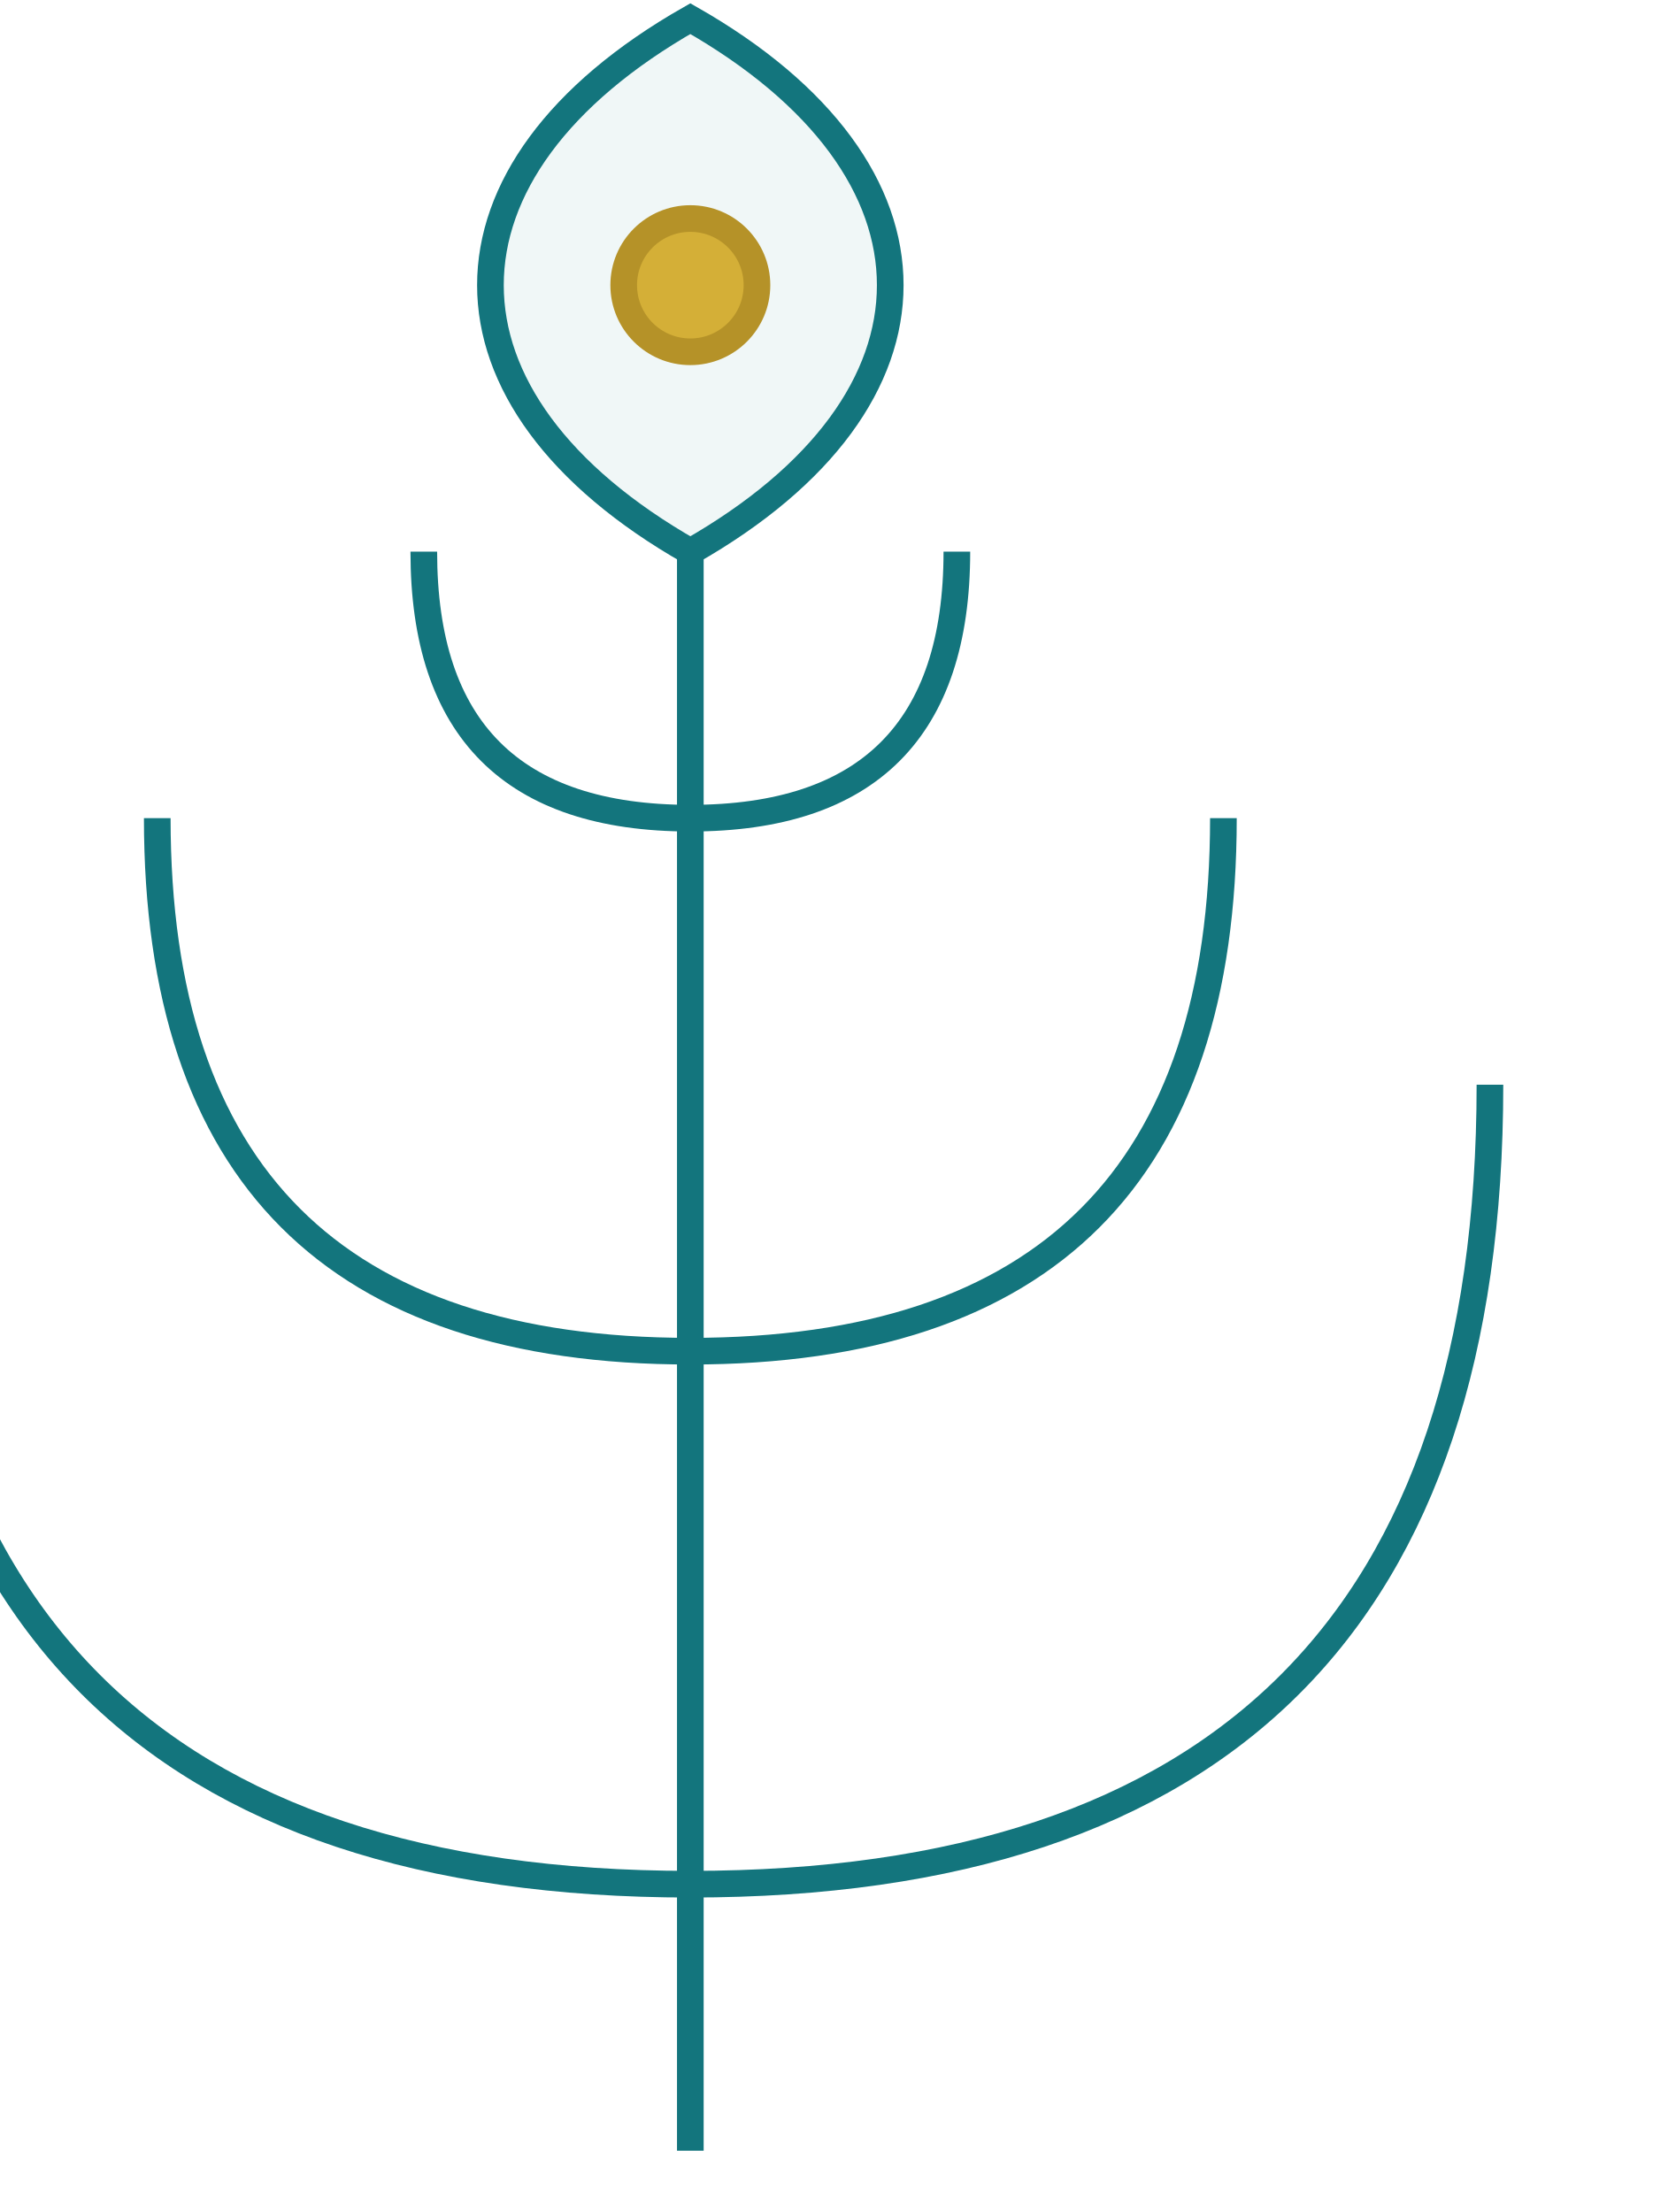
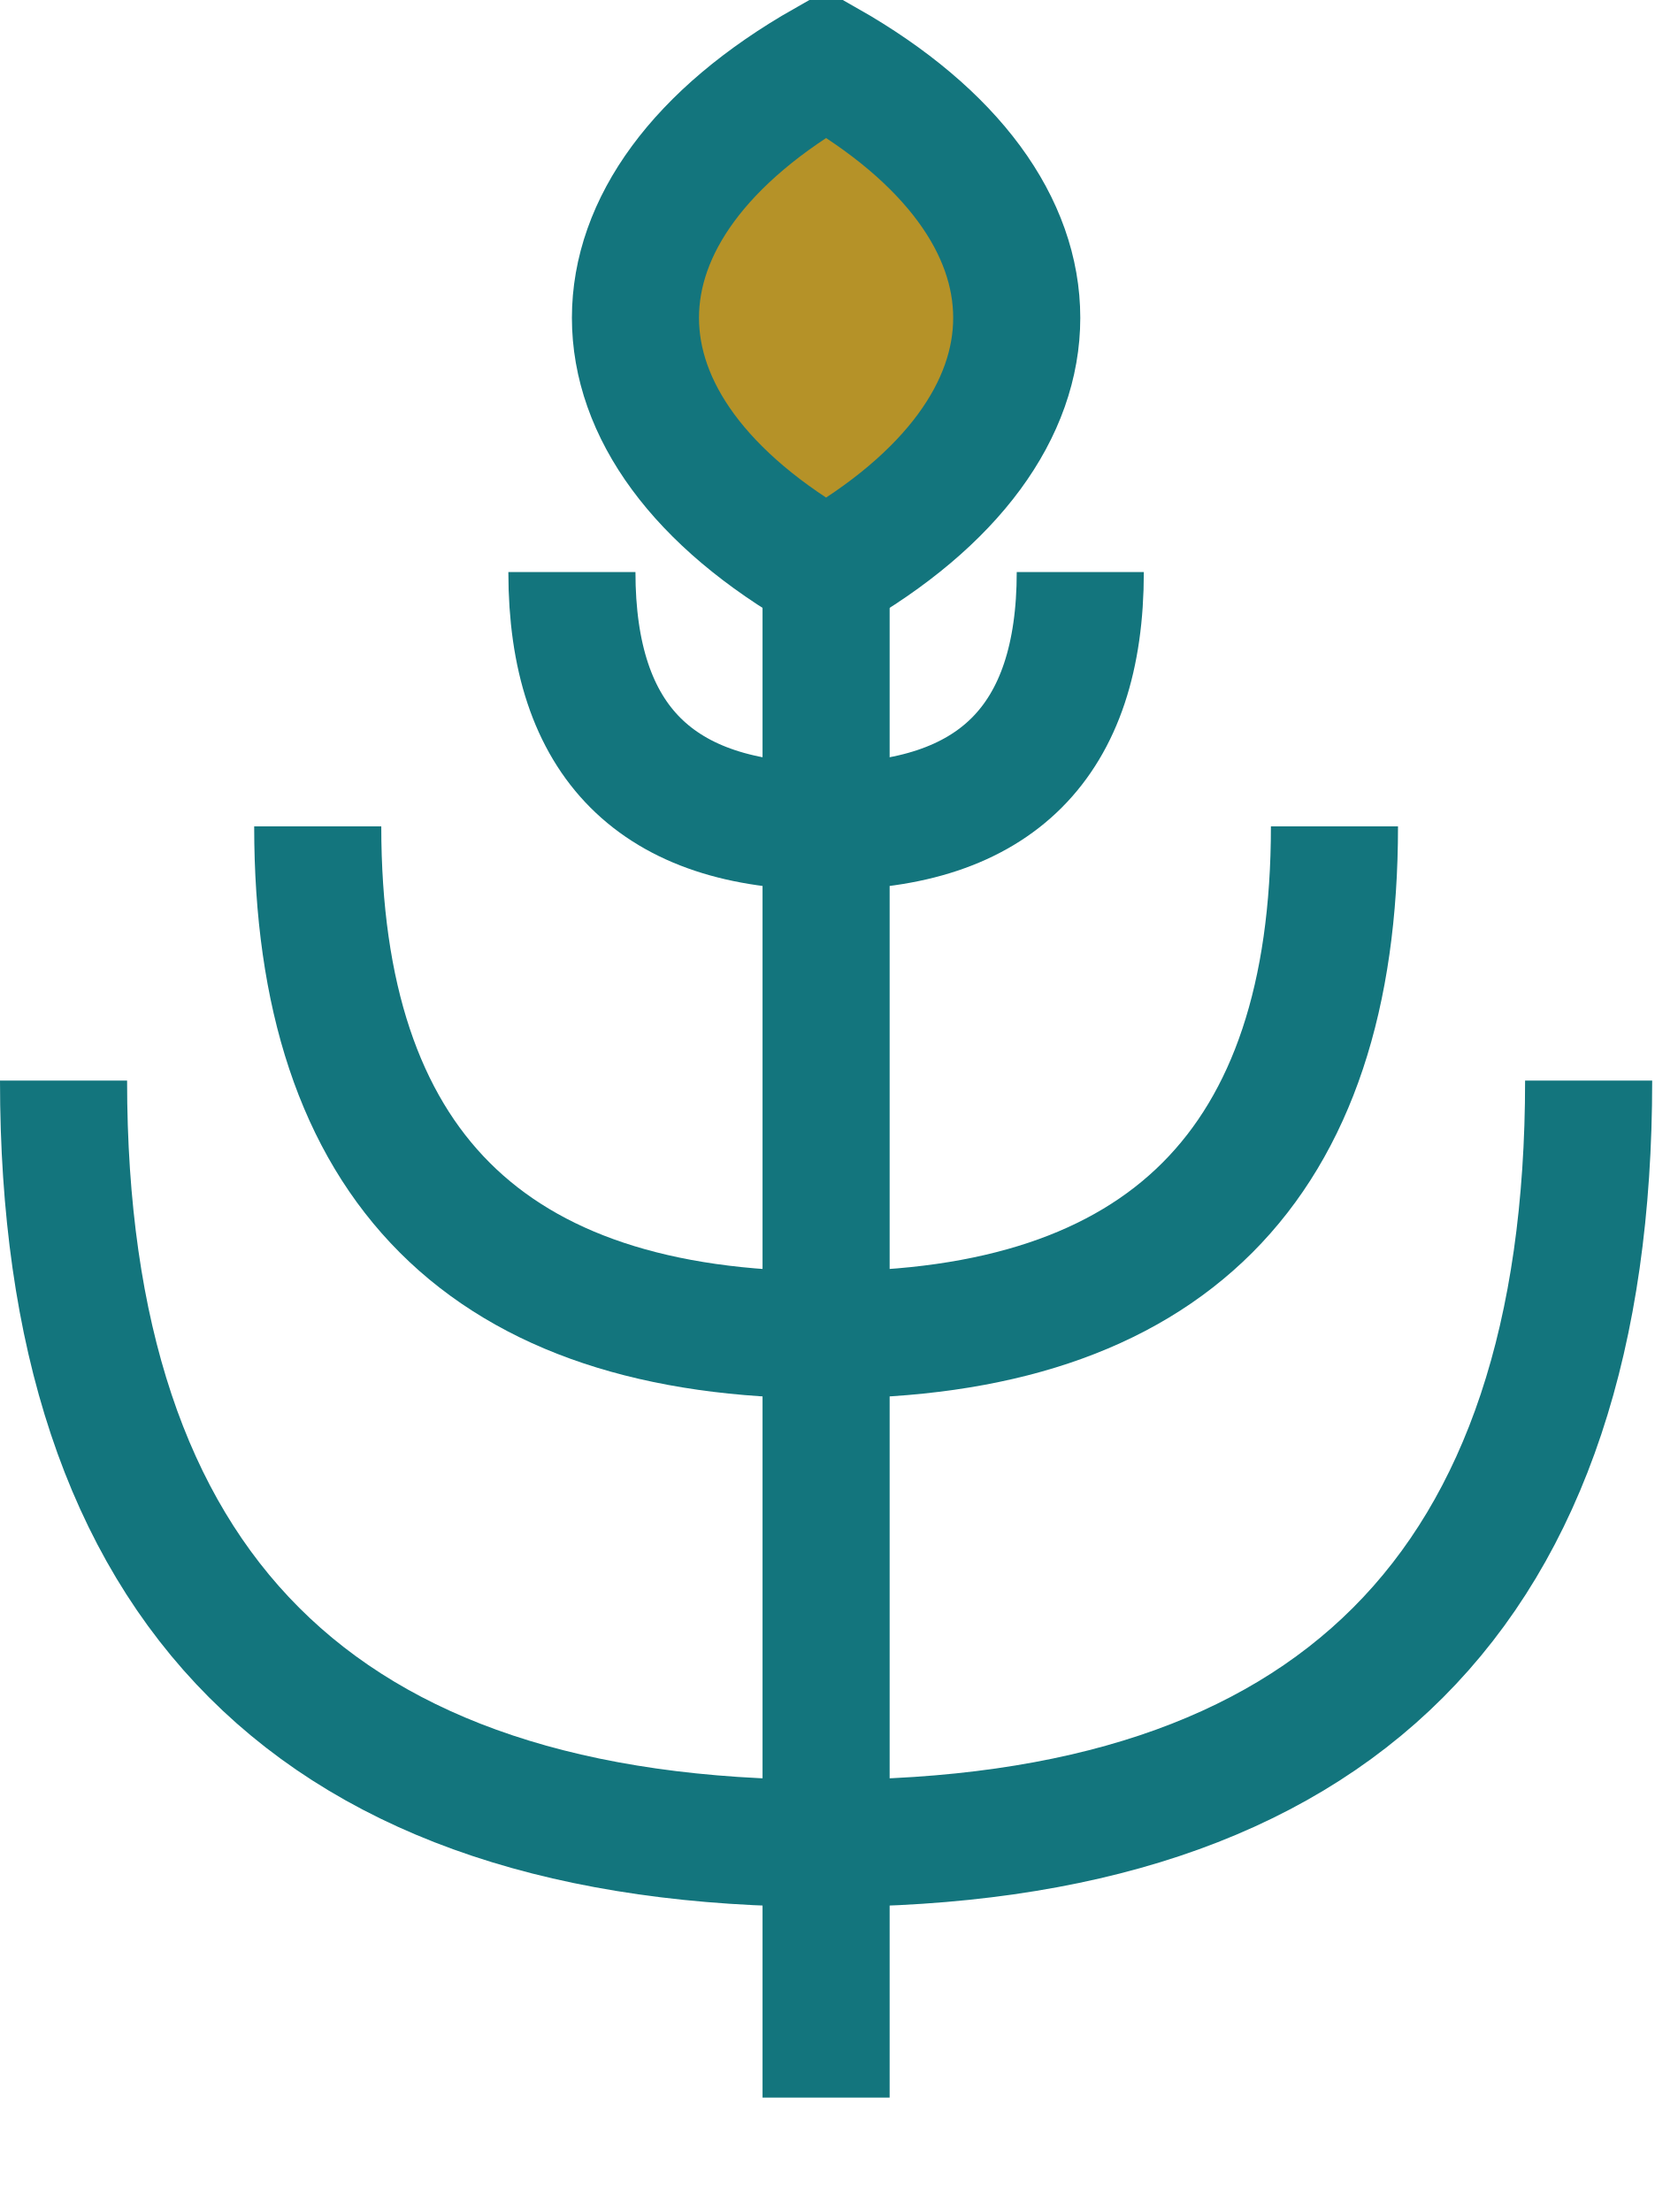
- <svg xmlns="http://www.w3.org/2000/svg" style="background: transparent; background-color: transparent; color-scheme: light dark;" version="1.1" width="62px" height="83px" viewBox="0 0 62 83" content="&lt;mxfile host=&quot;app.diagrams.net&quot;&gt;&#10;  &lt;diagram id=&quot;MzS-HezIRLeVbb9aUT_-&quot; name=&quot;Page-1&quot;&gt;&#10;    &lt;mxGraphModel dx=&quot;162&quot; dy=&quot;108&quot; grid=&quot;1&quot; gridSize=&quot;10&quot; guides=&quot;1&quot; tooltips=&quot;1&quot; connect=&quot;1&quot; arrows=&quot;1&quot; fold=&quot;1&quot; page=&quot;1&quot; pageScale=&quot;1&quot; pageWidth=&quot;850&quot; pageHeight=&quot;1100&quot; math=&quot;0&quot; shadow=&quot;0&quot;&gt;&#10;      &lt;root&gt;&#10;        &lt;mxCell id=&quot;0&quot; /&gt;&#10;        &lt;mxCell id=&quot;1&quot; parent=&quot;0&quot; /&gt;&#10;        &lt;mxCell id=&quot;PDb2Qyx2m1NiU5t9oIn4-11&quot; parent=&quot;1&quot; style=&quot;whiteSpace=wrap;html=1;shape=mxgraph.basic.pointed_oval;strokeColor=#13757D;fillColor=#F0F7F7;&quot; value=&quot;&quot; vertex=&quot;1&quot;&gt;&#10;          &lt;mxGeometry height=&quot;20&quot; width=&quot;20&quot; x=&quot;430&quot; y=&quot;320&quot; as=&quot;geometry&quot; /&gt;&#10;        &lt;/mxCell&gt;&#10;        &lt;mxCell id=&quot;PDb2Qyx2m1NiU5t9oIn4-1&quot; edge=&quot;1&quot; parent=&quot;1&quot; style=&quot;endArrow=none;html=1;rounded=0;strokeColor=#13757D;&quot; value=&quot;&quot;&gt;&#10;          &lt;mxGeometry height=&quot;50&quot; relative=&quot;1&quot; width=&quot;50&quot; as=&quot;geometry&quot;&gt;&#10;            &lt;mxPoint x=&quot;440&quot; y=&quot;400&quot; as=&quot;sourcePoint&quot; /&gt;&#10;            &lt;mxPoint x=&quot;440&quot; y=&quot;340&quot; as=&quot;targetPoint&quot; /&gt;&#10;          &lt;/mxGeometry&gt;&#10;        &lt;/mxCell&gt;&#10;        &lt;mxCell id=&quot;PDb2Qyx2m1NiU5t9oIn4-3&quot; edge=&quot;1&quot; parent=&quot;1&quot; style=&quot;endArrow=none;html=1;rounded=0;strokeColor=#13757D;curved=1;&quot; value=&quot;&quot;&gt;&#10;          &lt;mxGeometry height=&quot;50&quot; relative=&quot;1&quot; width=&quot;50&quot; as=&quot;geometry&quot;&gt;&#10;            &lt;Array as=&quot;points&quot;&gt;&#10;              &lt;mxPoint x=&quot;470&quot; y=&quot;390&quot; /&gt;&#10;            &lt;/Array&gt;&#10;            &lt;mxPoint x=&quot;470&quot; y=&quot;360&quot; as=&quot;sourcePoint&quot; /&gt;&#10;            &lt;mxPoint x=&quot;440&quot; y=&quot;390&quot; as=&quot;targetPoint&quot; /&gt;&#10;          &lt;/mxGeometry&gt;&#10;        &lt;/mxCell&gt;&#10;        &lt;mxCell id=&quot;PDb2Qyx2m1NiU5t9oIn4-4&quot; edge=&quot;1&quot; parent=&quot;1&quot; style=&quot;endArrow=none;html=1;rounded=0;strokeColor=#13757D;curved=1;&quot; value=&quot;&quot;&gt;&#10;          &lt;mxGeometry height=&quot;50&quot; relative=&quot;1&quot; width=&quot;50&quot; as=&quot;geometry&quot;&gt;&#10;            &lt;Array as=&quot;points&quot;&gt;&#10;              &lt;mxPoint x=&quot;410&quot; y=&quot;390&quot; /&gt;&#10;            &lt;/Array&gt;&#10;            &lt;mxPoint x=&quot;410&quot; y=&quot;360&quot; as=&quot;sourcePoint&quot; /&gt;&#10;            &lt;mxPoint x=&quot;440&quot; y=&quot;390&quot; as=&quot;targetPoint&quot; /&gt;&#10;          &lt;/mxGeometry&gt;&#10;        &lt;/mxCell&gt;&#10;        &lt;mxCell id=&quot;PDb2Qyx2m1NiU5t9oIn4-5&quot; edge=&quot;1&quot; parent=&quot;1&quot; style=&quot;endArrow=none;html=1;rounded=0;strokeColor=#13757D;curved=1;&quot; value=&quot;&quot;&gt;&#10;          &lt;mxGeometry height=&quot;50&quot; relative=&quot;1&quot; width=&quot;50&quot; as=&quot;geometry&quot;&gt;&#10;            &lt;Array as=&quot;points&quot;&gt;&#10;              &lt;mxPoint x=&quot;460&quot; y=&quot;370&quot; /&gt;&#10;            &lt;/Array&gt;&#10;            &lt;mxPoint x=&quot;460&quot; y=&quot;350&quot; as=&quot;sourcePoint&quot; /&gt;&#10;            &lt;mxPoint x=&quot;440&quot; y=&quot;370&quot; as=&quot;targetPoint&quot; /&gt;&#10;          &lt;/mxGeometry&gt;&#10;        &lt;/mxCell&gt;&#10;        &lt;mxCell id=&quot;PDb2Qyx2m1NiU5t9oIn4-6&quot; edge=&quot;1&quot; parent=&quot;1&quot; style=&quot;endArrow=none;html=1;rounded=0;strokeColor=#13757D;curved=1;&quot; value=&quot;&quot;&gt;&#10;          &lt;mxGeometry height=&quot;50&quot; relative=&quot;1&quot; width=&quot;50&quot; as=&quot;geometry&quot;&gt;&#10;            &lt;Array as=&quot;points&quot;&gt;&#10;              &lt;mxPoint x=&quot;420&quot; y=&quot;370&quot; /&gt;&#10;            &lt;/Array&gt;&#10;            &lt;mxPoint x=&quot;420&quot; y=&quot;350&quot; as=&quot;sourcePoint&quot; /&gt;&#10;            &lt;mxPoint x=&quot;440&quot; y=&quot;370&quot; as=&quot;targetPoint&quot; /&gt;&#10;          &lt;/mxGeometry&gt;&#10;        &lt;/mxCell&gt;&#10;        &lt;mxCell id=&quot;PDb2Qyx2m1NiU5t9oIn4-7&quot; edge=&quot;1&quot; parent=&quot;1&quot; style=&quot;endArrow=none;html=1;rounded=0;strokeColor=#13757D;curved=1;&quot; value=&quot;&quot;&gt;&#10;          &lt;mxGeometry height=&quot;50&quot; relative=&quot;1&quot; width=&quot;50&quot; as=&quot;geometry&quot;&gt;&#10;            &lt;Array as=&quot;points&quot;&gt;&#10;              &lt;mxPoint x=&quot;450&quot; y=&quot;350&quot; /&gt;&#10;            &lt;/Array&gt;&#10;            &lt;mxPoint x=&quot;450&quot; y=&quot;340&quot; as=&quot;sourcePoint&quot; /&gt;&#10;            &lt;mxPoint x=&quot;440&quot; y=&quot;350&quot; as=&quot;targetPoint&quot; /&gt;&#10;          &lt;/mxGeometry&gt;&#10;        &lt;/mxCell&gt;&#10;        &lt;mxCell id=&quot;PDb2Qyx2m1NiU5t9oIn4-8&quot; edge=&quot;1&quot; parent=&quot;1&quot; style=&quot;endArrow=none;html=1;rounded=0;strokeColor=#13757D;curved=1;&quot; value=&quot;&quot;&gt;&#10;          &lt;mxGeometry height=&quot;50&quot; relative=&quot;1&quot; width=&quot;50&quot; as=&quot;geometry&quot;&gt;&#10;            &lt;Array as=&quot;points&quot;&gt;&#10;              &lt;mxPoint x=&quot;430&quot; y=&quot;350&quot; /&gt;&#10;            &lt;/Array&gt;&#10;            &lt;mxPoint x=&quot;430&quot; y=&quot;340&quot; as=&quot;sourcePoint&quot; /&gt;&#10;            &lt;mxPoint x=&quot;440&quot; y=&quot;350&quot; as=&quot;targetPoint&quot; /&gt;&#10;          &lt;/mxGeometry&gt;&#10;        &lt;/mxCell&gt;&#10;        &lt;mxCell id=&quot;PDb2Qyx2m1NiU5t9oIn4-12&quot; parent=&quot;1&quot; style=&quot;ellipse;whiteSpace=wrap;html=1;shapeInside=1;aspect=fixed;strokeColor=#B59228;fillColor=#D4AF37;&quot; value=&quot;&quot; vertex=&quot;1&quot;&gt;&#10;          &lt;mxGeometry height=&quot;5&quot; width=&quot;5&quot; x=&quot;437.5&quot; y=&quot;327.5&quot; as=&quot;geometry&quot; /&gt;&#10;        &lt;/mxCell&gt;&#10;      &lt;/root&gt;&#10;    &lt;/mxGraphModel&gt;&#10;  &lt;/diagram&gt;&#10;&lt;/mxfile&gt;&#10;">
+ <svg xmlns="http://www.w3.org/2000/svg" style="background: transparent; background-color: transparent; color-scheme: light dark;" version="1.1" width="66px" height="87px" viewBox="0 0 66 87" content="&lt;mxfile host=&quot;app.diagrams.net&quot;&gt;&#10;  &lt;diagram id=&quot;MzS-HezIRLeVbb9aUT_-&quot; name=&quot;Page-1&quot;&gt;&#10;    &lt;mxGraphModel dx=&quot;195&quot; dy=&quot;130&quot; grid=&quot;1&quot; gridSize=&quot;10&quot; guides=&quot;1&quot; tooltips=&quot;1&quot; connect=&quot;1&quot; arrows=&quot;1&quot; fold=&quot;1&quot; page=&quot;1&quot; pageScale=&quot;1&quot; pageWidth=&quot;850&quot; pageHeight=&quot;1100&quot; math=&quot;0&quot; shadow=&quot;0&quot;&gt;&#10;      &lt;root&gt;&#10;        &lt;mxCell id=&quot;0&quot; /&gt;&#10;        &lt;mxCell id=&quot;1&quot; parent=&quot;0&quot; /&gt;&#10;        &lt;mxCell id=&quot;PDb2Qyx2m1NiU5t9oIn4-11&quot; parent=&quot;1&quot; style=&quot;whiteSpace=wrap;html=1;shape=mxgraph.basic.pointed_oval;strokeColor=#13757D;fillColor=#B59228;strokeWidth=5;&quot; value=&quot;&quot; vertex=&quot;1&quot;&gt;&#10;          &lt;mxGeometry height=&quot;20&quot; width=&quot;20&quot; x=&quot;430&quot; y=&quot;320&quot; as=&quot;geometry&quot; /&gt;&#10;        &lt;/mxCell&gt;&#10;        &lt;mxCell id=&quot;PDb2Qyx2m1NiU5t9oIn4-1&quot; edge=&quot;1&quot; parent=&quot;1&quot; style=&quot;endArrow=none;html=1;rounded=0;strokeColor=#13757D;strokeWidth=5;&quot; value=&quot;&quot;&gt;&#10;          &lt;mxGeometry height=&quot;50&quot; relative=&quot;1&quot; width=&quot;50&quot; as=&quot;geometry&quot;&gt;&#10;            &lt;mxPoint x=&quot;440&quot; y=&quot;400&quot; as=&quot;sourcePoint&quot; /&gt;&#10;            &lt;mxPoint x=&quot;440&quot; y=&quot;340&quot; as=&quot;targetPoint&quot; /&gt;&#10;          &lt;/mxGeometry&gt;&#10;        &lt;/mxCell&gt;&#10;        &lt;mxCell id=&quot;PDb2Qyx2m1NiU5t9oIn4-3&quot; edge=&quot;1&quot; parent=&quot;1&quot; style=&quot;endArrow=none;html=1;rounded=0;strokeColor=#13757D;curved=1;strokeWidth=5;&quot; value=&quot;&quot;&gt;&#10;          &lt;mxGeometry height=&quot;50&quot; relative=&quot;1&quot; width=&quot;50&quot; as=&quot;geometry&quot;&gt;&#10;            &lt;Array as=&quot;points&quot;&gt;&#10;              &lt;mxPoint x=&quot;470&quot; y=&quot;390&quot; /&gt;&#10;            &lt;/Array&gt;&#10;            &lt;mxPoint x=&quot;470&quot; y=&quot;360&quot; as=&quot;sourcePoint&quot; /&gt;&#10;            &lt;mxPoint x=&quot;440&quot; y=&quot;390&quot; as=&quot;targetPoint&quot; /&gt;&#10;          &lt;/mxGeometry&gt;&#10;        &lt;/mxCell&gt;&#10;        &lt;mxCell id=&quot;PDb2Qyx2m1NiU5t9oIn4-4&quot; edge=&quot;1&quot; parent=&quot;1&quot; style=&quot;endArrow=none;html=1;rounded=0;strokeColor=#13757D;curved=1;strokeWidth=5;&quot; value=&quot;&quot;&gt;&#10;          &lt;mxGeometry height=&quot;50&quot; relative=&quot;1&quot; width=&quot;50&quot; as=&quot;geometry&quot;&gt;&#10;            &lt;Array as=&quot;points&quot;&gt;&#10;              &lt;mxPoint x=&quot;410&quot; y=&quot;390&quot; /&gt;&#10;            &lt;/Array&gt;&#10;            &lt;mxPoint x=&quot;410&quot; y=&quot;360&quot; as=&quot;sourcePoint&quot; /&gt;&#10;            &lt;mxPoint x=&quot;440&quot; y=&quot;390&quot; as=&quot;targetPoint&quot; /&gt;&#10;          &lt;/mxGeometry&gt;&#10;        &lt;/mxCell&gt;&#10;        &lt;mxCell id=&quot;PDb2Qyx2m1NiU5t9oIn4-5&quot; edge=&quot;1&quot; parent=&quot;1&quot; style=&quot;endArrow=none;html=1;rounded=0;strokeColor=#13757D;curved=1;strokeWidth=5;&quot; value=&quot;&quot;&gt;&#10;          &lt;mxGeometry height=&quot;50&quot; relative=&quot;1&quot; width=&quot;50&quot; as=&quot;geometry&quot;&gt;&#10;            &lt;Array as=&quot;points&quot;&gt;&#10;              &lt;mxPoint x=&quot;460&quot; y=&quot;370&quot; /&gt;&#10;            &lt;/Array&gt;&#10;            &lt;mxPoint x=&quot;460&quot; y=&quot;350&quot; as=&quot;sourcePoint&quot; /&gt;&#10;            &lt;mxPoint x=&quot;440&quot; y=&quot;370&quot; as=&quot;targetPoint&quot; /&gt;&#10;          &lt;/mxGeometry&gt;&#10;        &lt;/mxCell&gt;&#10;        &lt;mxCell id=&quot;PDb2Qyx2m1NiU5t9oIn4-6&quot; edge=&quot;1&quot; parent=&quot;1&quot; style=&quot;endArrow=none;html=1;rounded=0;strokeColor=#13757D;curved=1;strokeWidth=5;&quot; value=&quot;&quot;&gt;&#10;          &lt;mxGeometry height=&quot;50&quot; relative=&quot;1&quot; width=&quot;50&quot; as=&quot;geometry&quot;&gt;&#10;            &lt;Array as=&quot;points&quot;&gt;&#10;              &lt;mxPoint x=&quot;420&quot; y=&quot;370&quot; /&gt;&#10;            &lt;/Array&gt;&#10;            &lt;mxPoint x=&quot;420&quot; y=&quot;350&quot; as=&quot;sourcePoint&quot; /&gt;&#10;            &lt;mxPoint x=&quot;440&quot; y=&quot;370&quot; as=&quot;targetPoint&quot; /&gt;&#10;          &lt;/mxGeometry&gt;&#10;        &lt;/mxCell&gt;&#10;        &lt;mxCell id=&quot;PDb2Qyx2m1NiU5t9oIn4-7&quot; edge=&quot;1&quot; parent=&quot;1&quot; style=&quot;endArrow=none;html=1;rounded=0;strokeColor=#13757D;curved=1;strokeWidth=5;&quot; value=&quot;&quot;&gt;&#10;          &lt;mxGeometry height=&quot;50&quot; relative=&quot;1&quot; width=&quot;50&quot; as=&quot;geometry&quot;&gt;&#10;            &lt;Array as=&quot;points&quot;&gt;&#10;              &lt;mxPoint x=&quot;450&quot; y=&quot;350&quot; /&gt;&#10;            &lt;/Array&gt;&#10;            &lt;mxPoint x=&quot;450&quot; y=&quot;340&quot; as=&quot;sourcePoint&quot; /&gt;&#10;            &lt;mxPoint x=&quot;440&quot; y=&quot;350&quot; as=&quot;targetPoint&quot; /&gt;&#10;          &lt;/mxGeometry&gt;&#10;        &lt;/mxCell&gt;&#10;        &lt;mxCell id=&quot;PDb2Qyx2m1NiU5t9oIn4-8&quot; edge=&quot;1&quot; parent=&quot;1&quot; style=&quot;endArrow=none;html=1;rounded=0;strokeColor=#13757D;curved=1;strokeWidth=5;&quot; value=&quot;&quot;&gt;&#10;          &lt;mxGeometry height=&quot;50&quot; relative=&quot;1&quot; width=&quot;50&quot; as=&quot;geometry&quot;&gt;&#10;            &lt;Array as=&quot;points&quot;&gt;&#10;              &lt;mxPoint x=&quot;430&quot; y=&quot;350&quot; /&gt;&#10;            &lt;/Array&gt;&#10;            &lt;mxPoint x=&quot;430&quot; y=&quot;340&quot; as=&quot;sourcePoint&quot; /&gt;&#10;            &lt;mxPoint x=&quot;440&quot; y=&quot;350&quot; as=&quot;targetPoint&quot; /&gt;&#10;          &lt;/mxGeometry&gt;&#10;        &lt;/mxCell&gt;&#10;      &lt;/root&gt;&#10;    &lt;/mxGraphModel&gt;&#10;  &lt;/diagram&gt;&#10;&lt;/mxfile&gt;&#10;">
  <defs />
  <g>
    <g data-cell-id="0">
      <g data-cell-id="1">
        <g data-cell-id="PDb2Qyx2m1NiU5t9oIn4-11">
          <g transform="translate(0.5,0.5)">
-             <path d="M 25.4 0.2 C 15.4 5.89 15.4 14.51 25.4 20.2 C 35.4 14.51 35.4 5.89 25.4 0.2 Z" fill="#f0f7f7" style="fill: light-dark(rgb(240, 247, 247), rgb(22, 28, 28)); stroke: light-dark(rgb(19, 117, 125), rgb(88, 172, 179));" stroke="#13757d" stroke-miterlimit="10" pointer-events="all" />
+             <path d="M 32 2 C 22 7.69 22 16.31 32 22 C 42 16.31 42 7.69 32 2 Z" fill="#b59228" style="fill: light-dark(rgb(181, 146, 40), rgb(143, 112, 21)); stroke: light-dark(rgb(19, 117, 125), rgb(88, 172, 179));" stroke="#13757d" stroke-width="5" stroke-miterlimit="10" pointer-events="all" />
          </g>
        </g>
        <g data-cell-id="PDb2Qyx2m1NiU5t9oIn4-1">
          <g transform="translate(0.5,0.5)">
-             <path d="M 25.4 80.2 L 25.4 20.2" fill="none" stroke="#13757d" style="stroke: light-dark(rgb(19, 117, 125), rgb(88, 172, 179));" stroke-miterlimit="10" pointer-events="stroke" />
+             <path d="M 32 82 L 32 22" fill="none" stroke="#13757d" style="stroke: light-dark(rgb(19, 117, 125), rgb(88, 172, 179));" stroke-width="5" stroke-miterlimit="10" pointer-events="stroke" />
          </g>
        </g>
        <g data-cell-id="PDb2Qyx2m1NiU5t9oIn4-3">
          <g transform="translate(0.5,0.5)">
-             <path d="M 55.4 40.2 Q 55.4 70.2 25.4 70.2" fill="none" stroke="#13757d" style="stroke: light-dark(rgb(19, 117, 125), rgb(88, 172, 179));" stroke-miterlimit="10" pointer-events="stroke" />
+             <path d="M 62 42 Q 62 72 32 72" fill="none" stroke="#13757d" style="stroke: light-dark(rgb(19, 117, 125), rgb(88, 172, 179));" stroke-width="5" stroke-miterlimit="10" pointer-events="stroke" />
          </g>
        </g>
        <g data-cell-id="PDb2Qyx2m1NiU5t9oIn4-4">
          <g transform="translate(0.5,0.5)">
-             <path d="M -4.6 40.2 Q -4.6 70.2 25.4 70.2" fill="none" stroke="#13757d" style="stroke: light-dark(rgb(19, 117, 125), rgb(88, 172, 179));" stroke-miterlimit="10" pointer-events="stroke" />
+             <path d="M 2 42 Q 2 72 32 72" fill="none" stroke="#13757d" style="stroke: light-dark(rgb(19, 117, 125), rgb(88, 172, 179));" stroke-width="5" stroke-miterlimit="10" pointer-events="stroke" />
          </g>
        </g>
        <g data-cell-id="PDb2Qyx2m1NiU5t9oIn4-5">
          <g transform="translate(0.5,0.5)">
-             <path d="M 45.4 30.2 Q 45.4 50.2 25.4 50.2" fill="none" stroke="#13757d" style="stroke: light-dark(rgb(19, 117, 125), rgb(88, 172, 179));" stroke-miterlimit="10" pointer-events="stroke" />
+             <path d="M 52 32 Q 52 52 32 52" fill="none" stroke="#13757d" style="stroke: light-dark(rgb(19, 117, 125), rgb(88, 172, 179));" stroke-width="5" stroke-miterlimit="10" pointer-events="stroke" />
          </g>
        </g>
        <g data-cell-id="PDb2Qyx2m1NiU5t9oIn4-6">
          <g transform="translate(0.5,0.5)">
-             <path d="M 5.4 30.2 Q 5.4 50.2 25.4 50.2" fill="none" stroke="#13757d" style="stroke: light-dark(rgb(19, 117, 125), rgb(88, 172, 179));" stroke-miterlimit="10" pointer-events="stroke" />
+             <path d="M 12 32 Q 12 52 32 52" fill="none" stroke="#13757d" style="stroke: light-dark(rgb(19, 117, 125), rgb(88, 172, 179));" stroke-width="5" stroke-miterlimit="10" pointer-events="stroke" />
          </g>
        </g>
        <g data-cell-id="PDb2Qyx2m1NiU5t9oIn4-7">
          <g transform="translate(0.5,0.5)">
-             <path d="M 35.4 20.2 Q 35.4 30.2 25.4 30.2" fill="none" stroke="#13757d" style="stroke: light-dark(rgb(19, 117, 125), rgb(88, 172, 179));" stroke-miterlimit="10" pointer-events="stroke" />
+             <path d="M 42 22 Q 42 32 32 32" fill="none" stroke="#13757d" style="stroke: light-dark(rgb(19, 117, 125), rgb(88, 172, 179));" stroke-width="5" stroke-miterlimit="10" pointer-events="stroke" />
          </g>
        </g>
        <g data-cell-id="PDb2Qyx2m1NiU5t9oIn4-8">
          <g transform="translate(0.5,0.5)">
-             <path d="M 15.4 20.2 Q 15.4 30.2 25.4 30.2" fill="none" stroke="#13757d" style="stroke: light-dark(rgb(19, 117, 125), rgb(88, 172, 179));" stroke-miterlimit="10" pointer-events="stroke" />
-           </g>
-         </g>
-         <g data-cell-id="PDb2Qyx2m1NiU5t9oIn4-12">
-           <g transform="translate(0.5,0.5)">
-             <ellipse cx="25.4" cy="10.2" rx="2.5" ry="2.5" fill="#d4af37" style="fill: light-dark(rgb(212, 175, 55), rgb(120, 88, 0)); stroke: light-dark(rgb(181, 146, 40), rgb(143, 112, 21));" stroke="#b59228" pointer-events="all" />
+             <path d="M 22 22 Q 22 32 32 32" fill="none" stroke="#13757d" style="stroke: light-dark(rgb(19, 117, 125), rgb(88, 172, 179));" stroke-width="5" stroke-miterlimit="10" pointer-events="stroke" />
          </g>
        </g>
      </g>
    </g>
  </g>
</svg>
